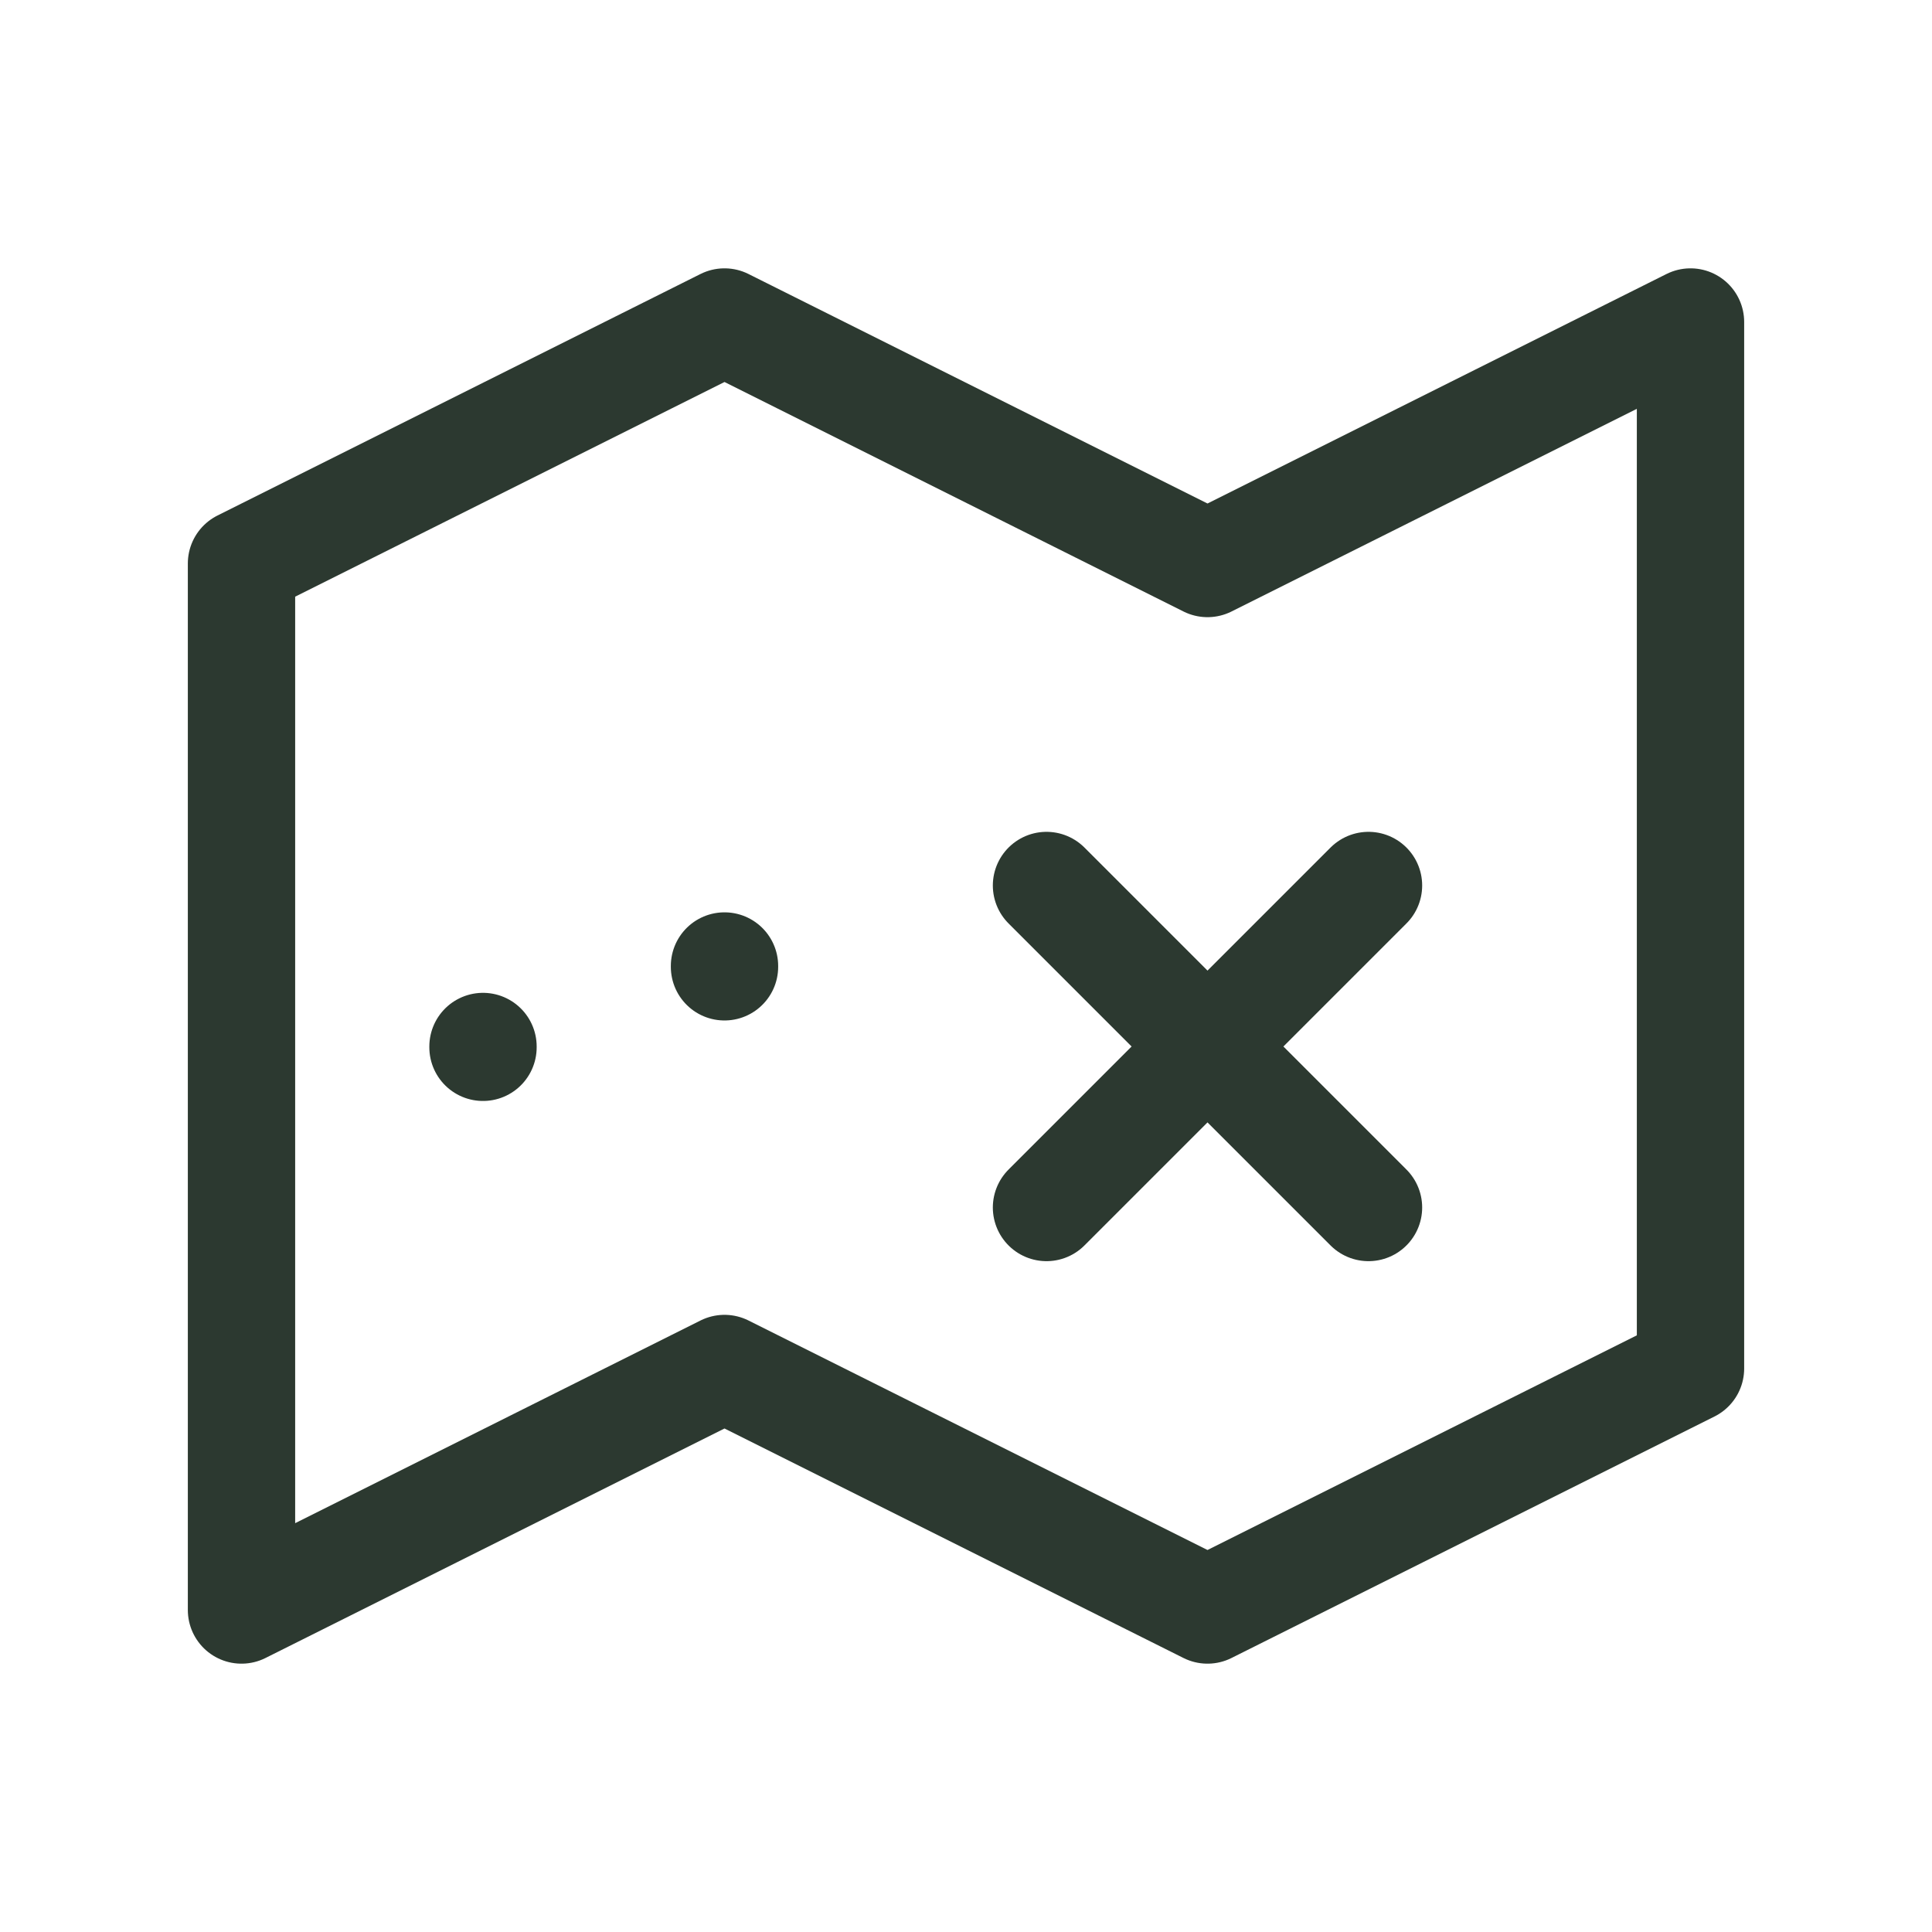
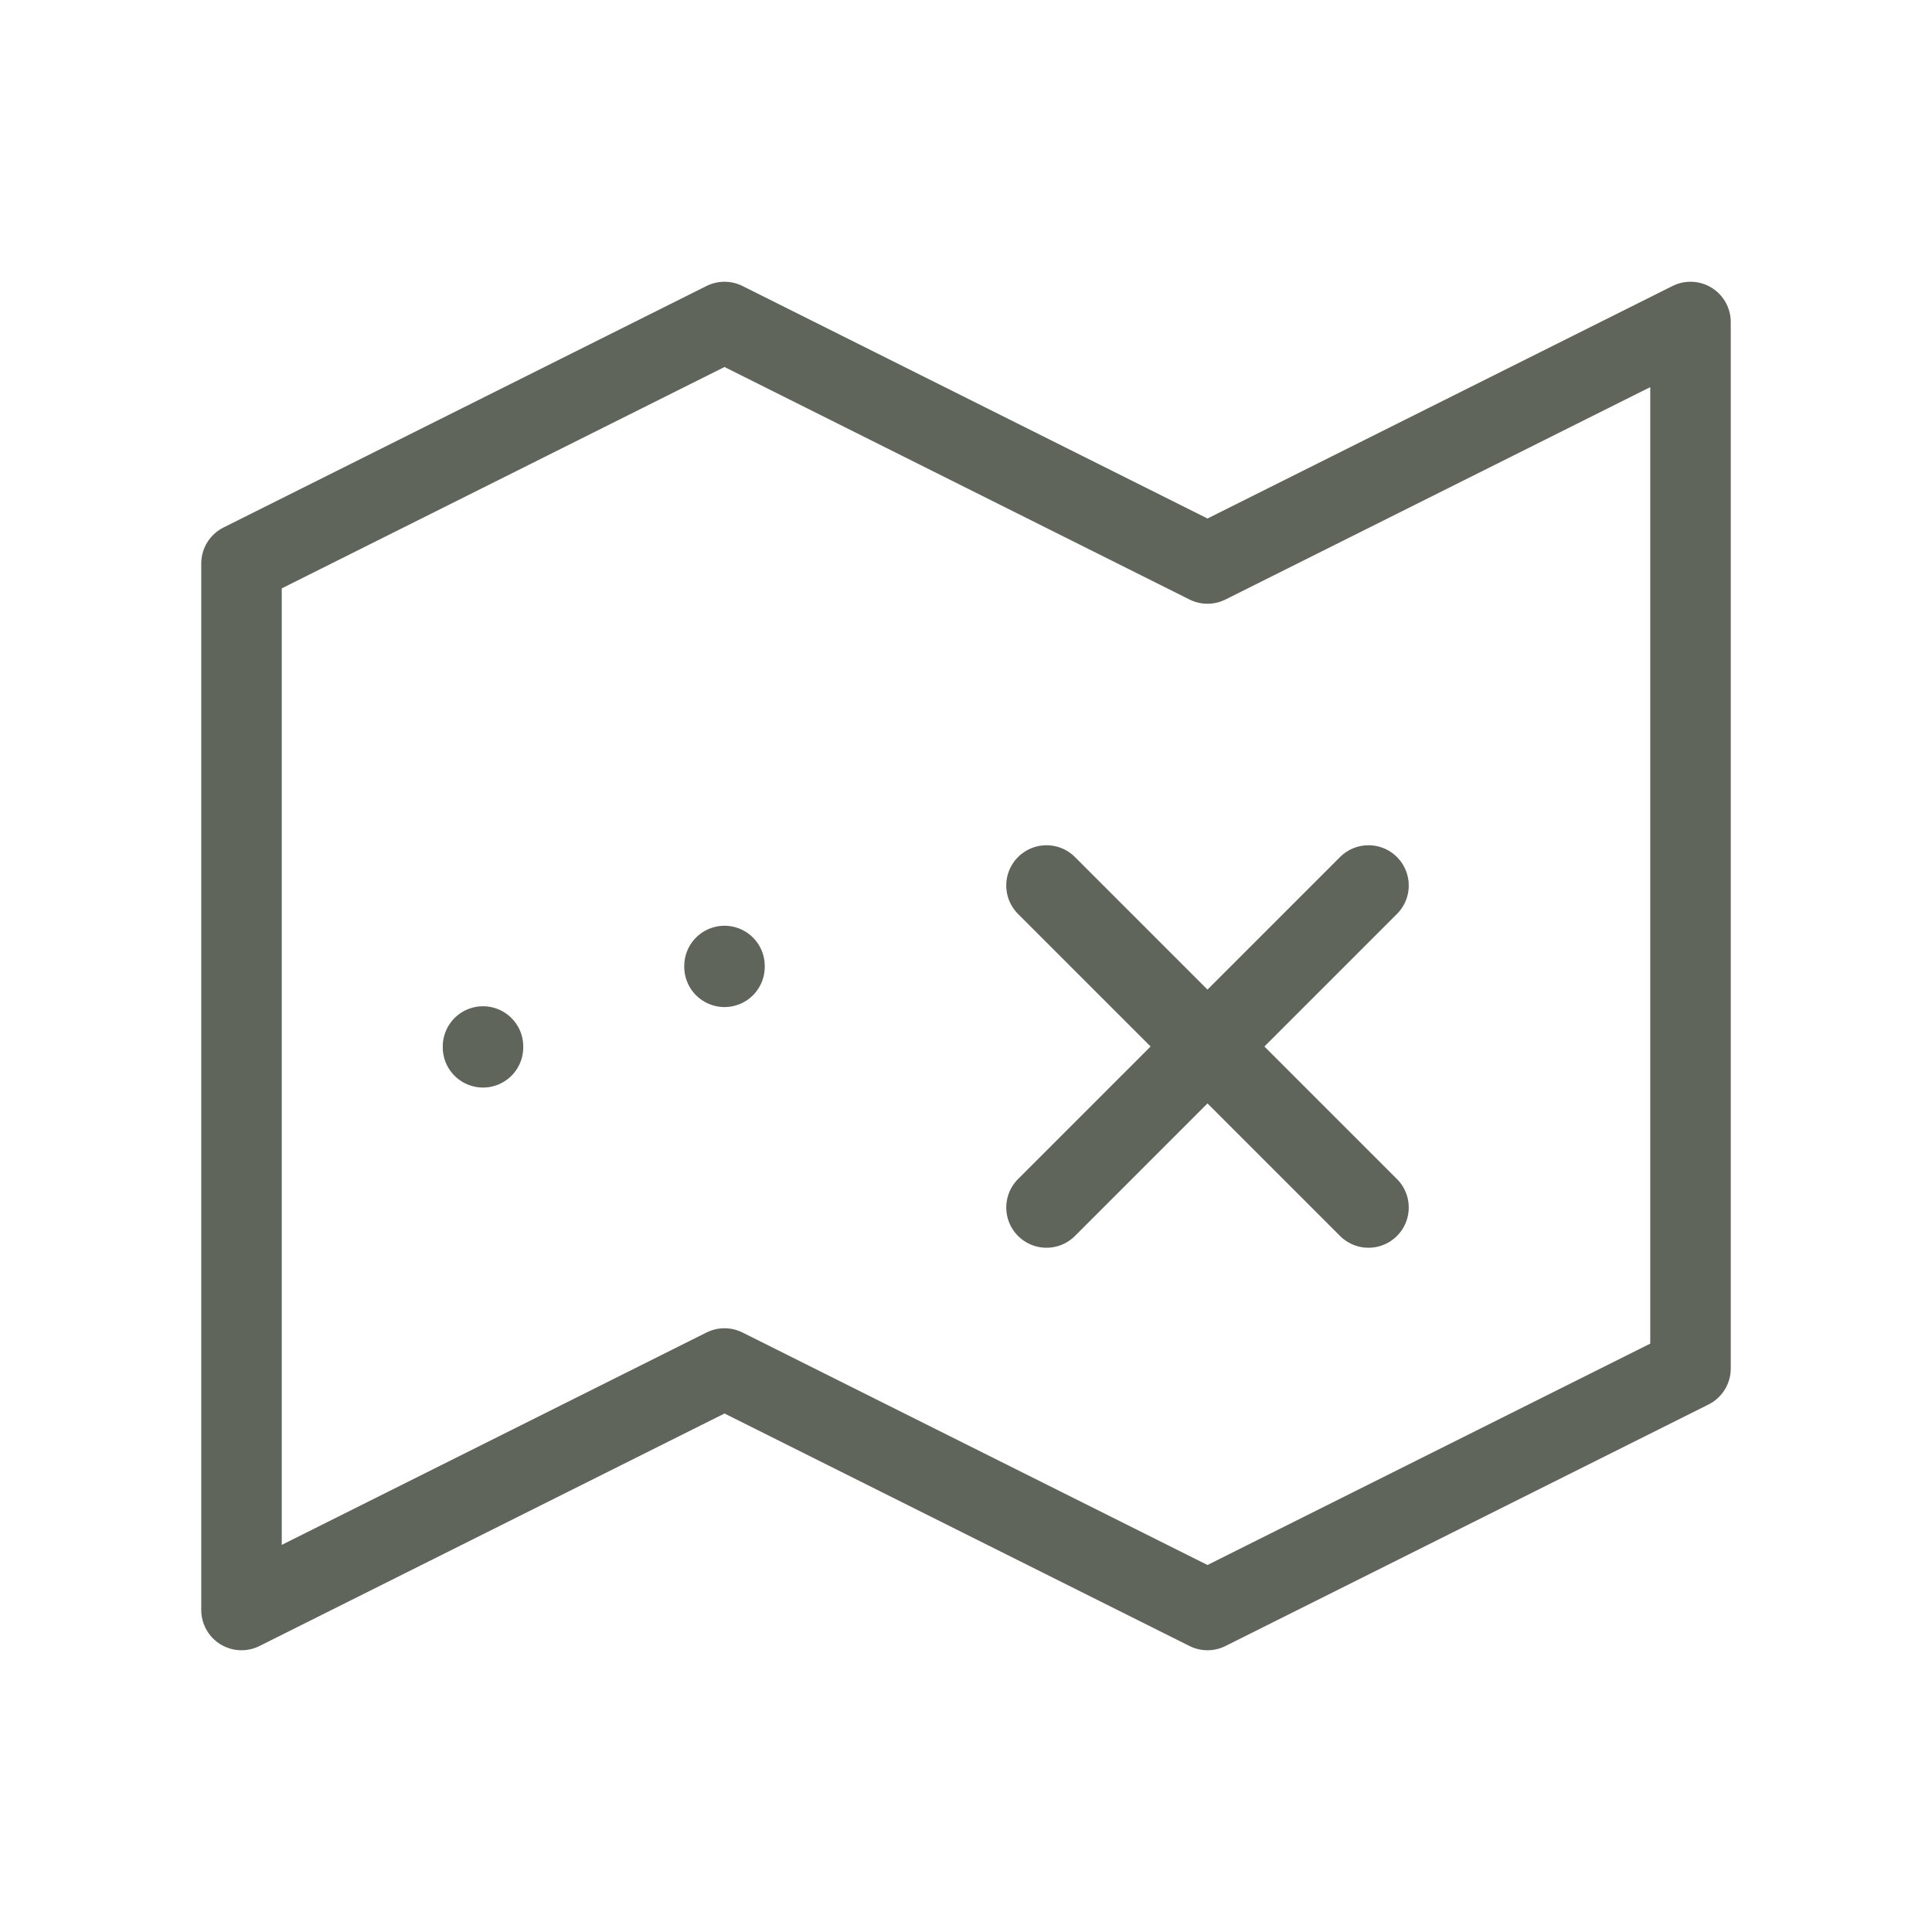
<svg xmlns="http://www.w3.org/2000/svg" width="36" height="36" viewBox="0 0 36 36" fill="none">
-   <path d="M13.5 18V18.015M9 19.5V19.515M25.5 22.5L19.5 16.5M19.5 22.5L25.5 16.5M4.5 10.5L13.5 6L22.5 10.5L31.5 6V25.5L22.5 30L13.5 25.5L4.5 30V10.5Z" stroke="#2C3930" stroke-width="2" stroke-linecap="round" stroke-linejoin="round" />
+   <path d="M13.5 18V18.015M9 19.5V19.515M25.5 22.5L19.5 16.5M19.5 22.5L25.5 16.5M4.5 10.5L13.5 6L22.5 10.5L31.5 6V25.5L22.5 30L13.5 25.5L4.5 30V10.5Z" stroke="#60655C" stroke-width="1.5" stroke-linecap="round" stroke-linejoin="round" />
</svg>
